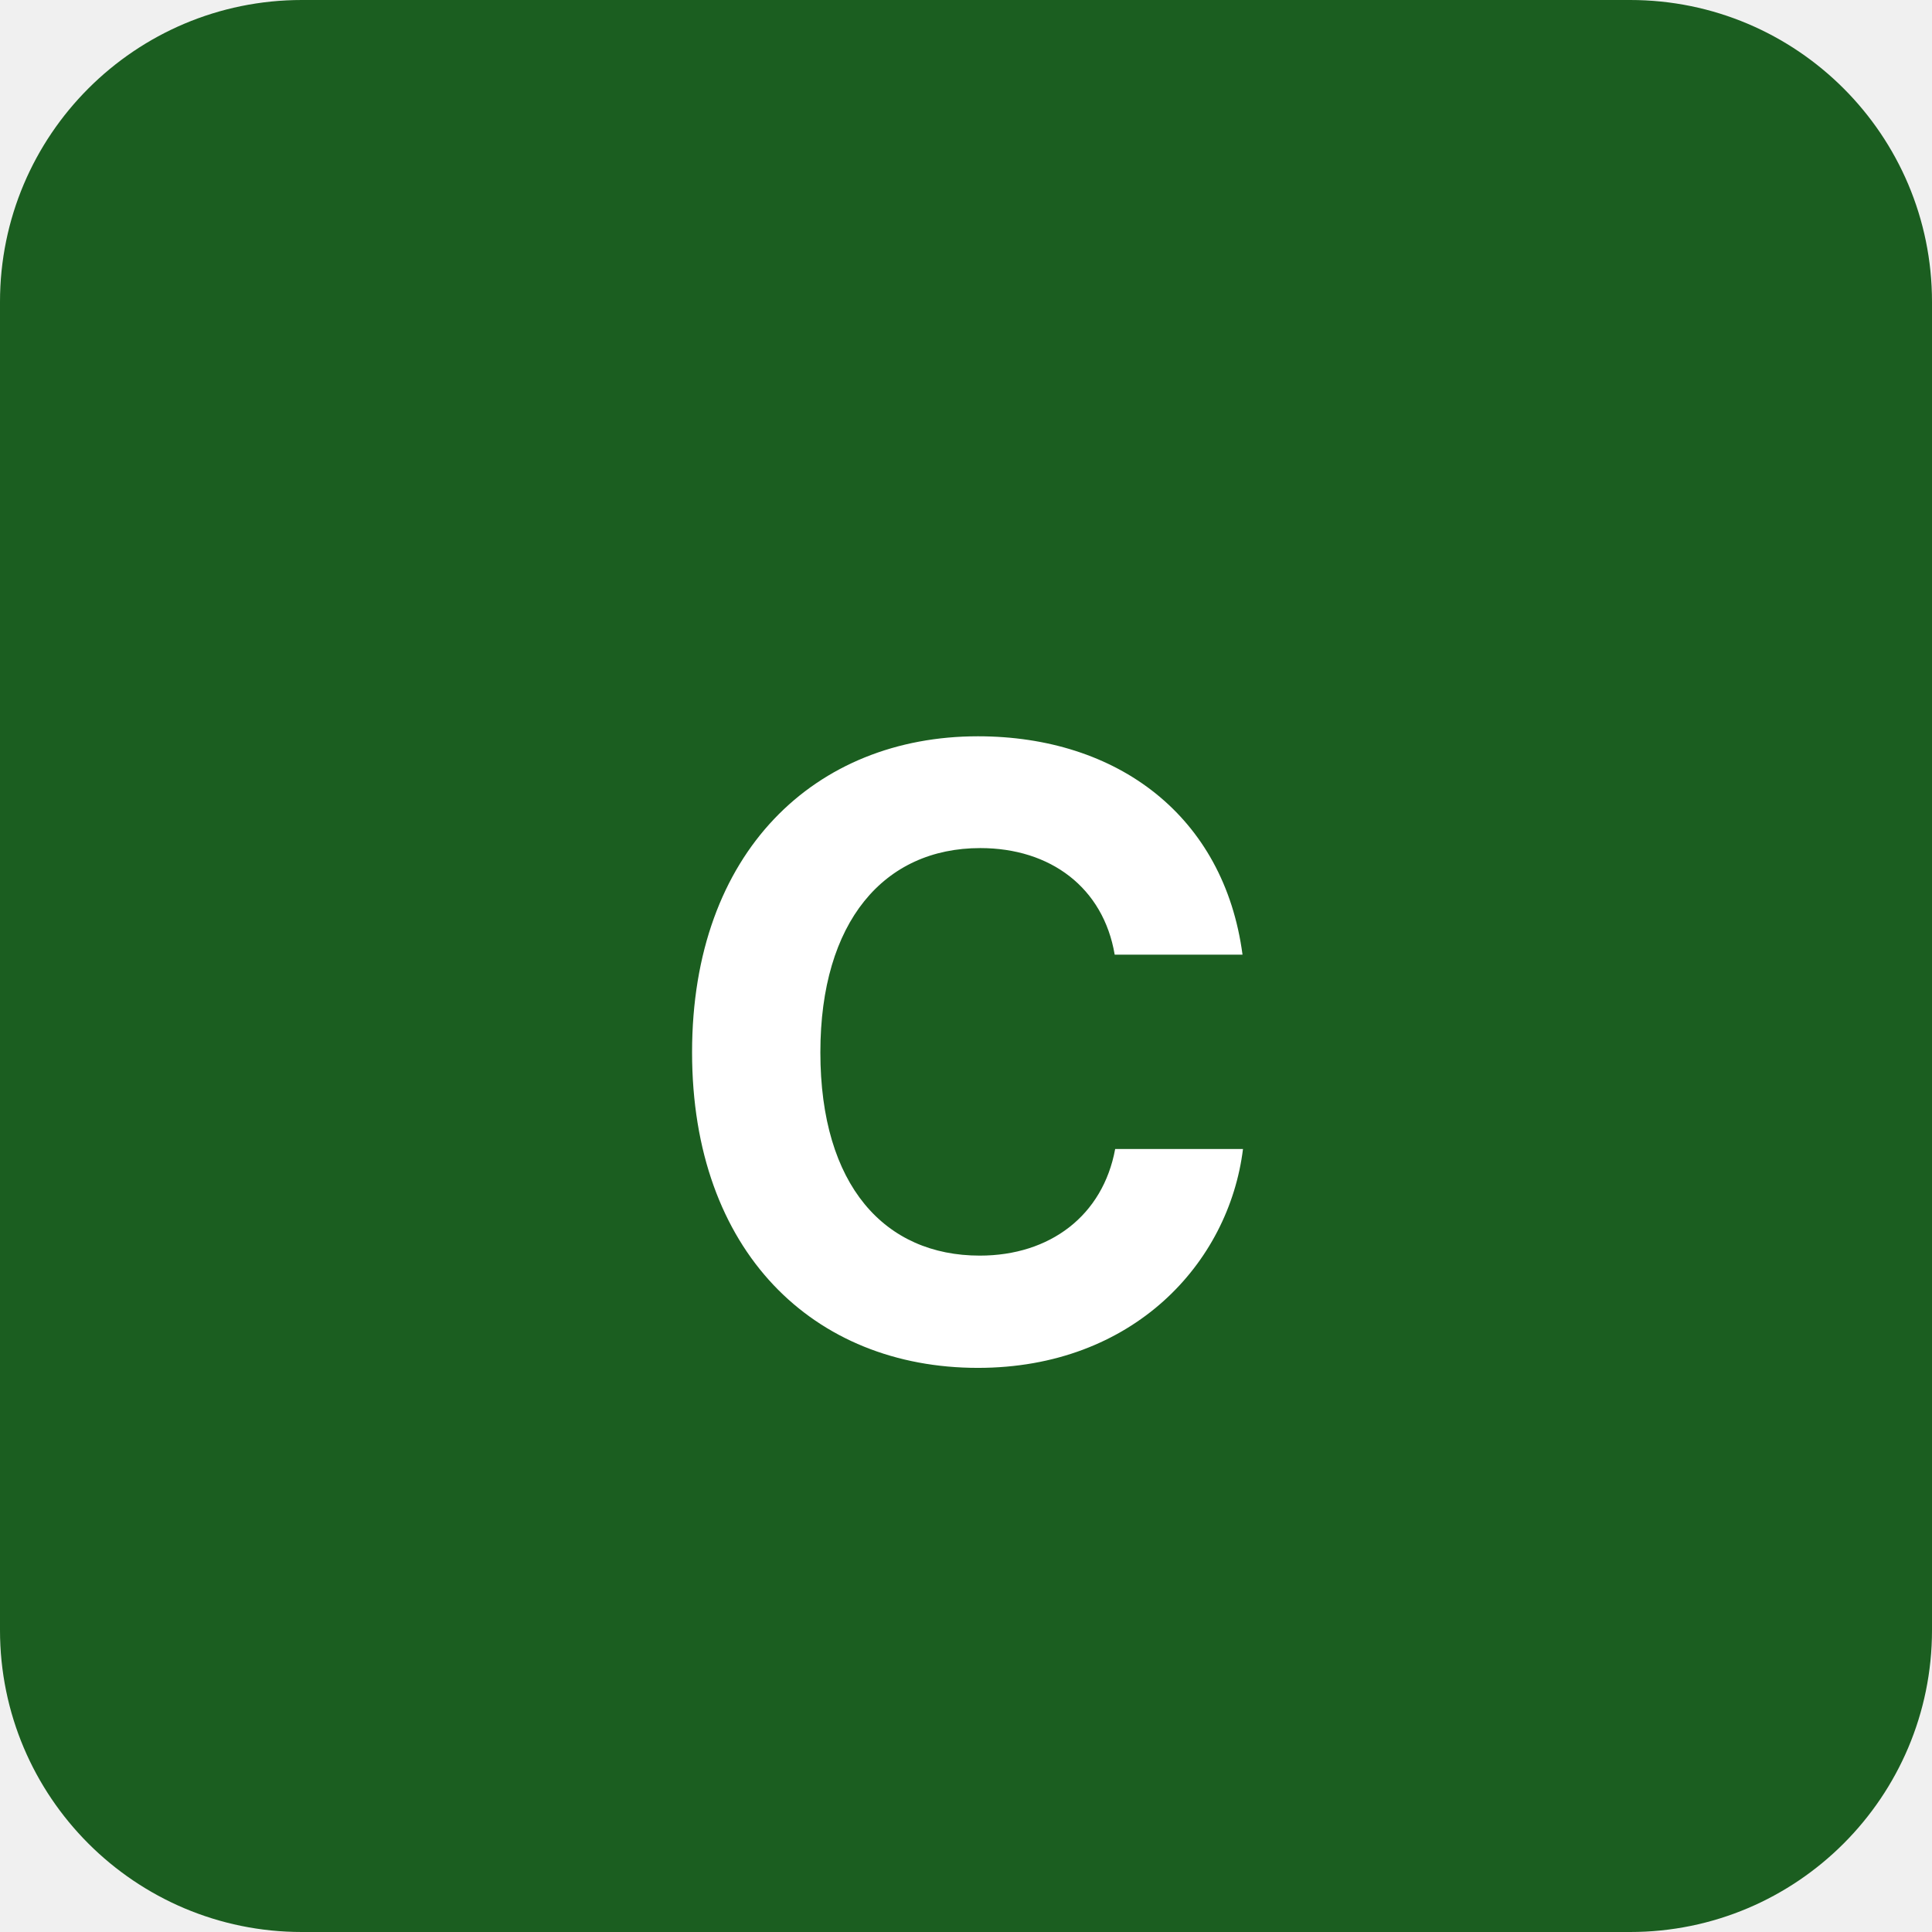
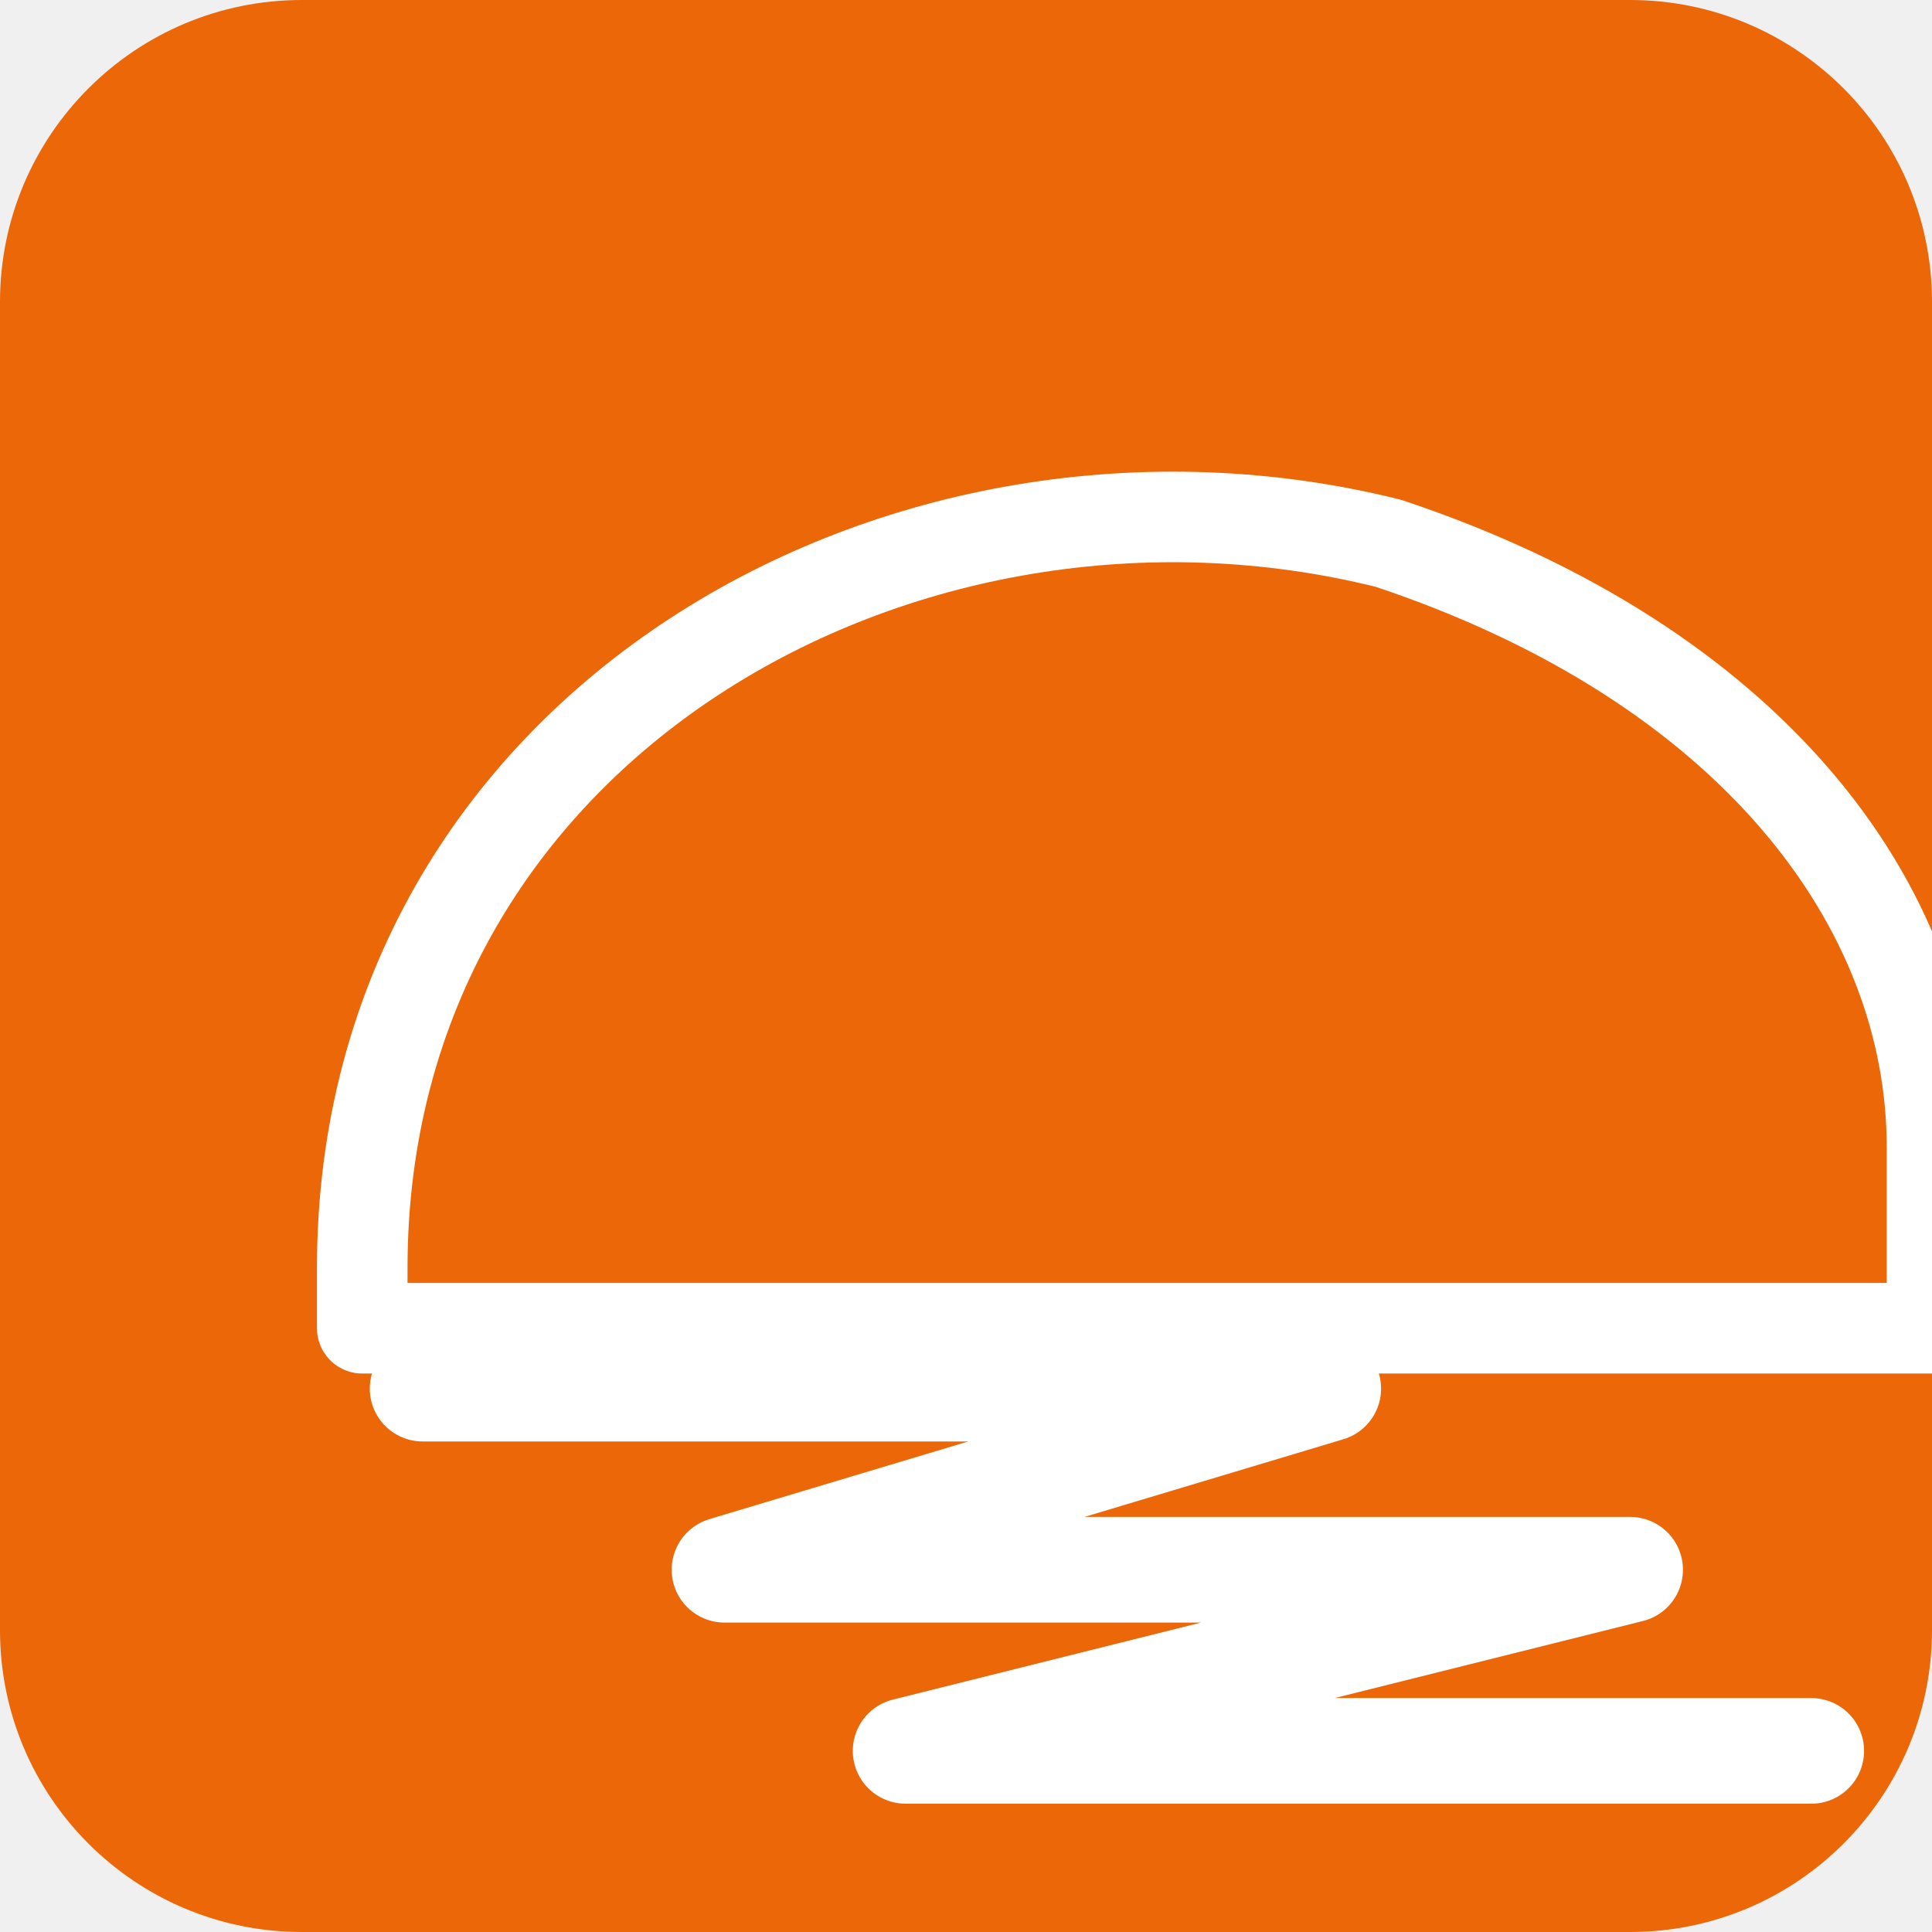
<svg xmlns="http://www.w3.org/2000/svg" viewBox="0 0 64 64">
-   <rect width="64" height="64" rx="10" fill="#1b5e20" />
-   <text x="50%" y="54%" text-anchor="middle" dominant-baseline="middle" font-family="Inter, Arial, sans-serif" font-weight="700" font-size="28" fill="#ffffff">C</text>
+   <rect width="64" height="64" rx="10" fill="#EC6707" />
+   <g transform="translate(8,14)" fill="none" stroke="#FFFFFF" stroke-width="3" stroke-linejoin="round">
+     <path d="M4 28 C4 10 22 0 38 4 C50 8 56 16 56 24 L56 30 L4 30 Z" />
+     <path d="M6 32 L36 32 L16 38 L46 38 L22 44 L52 44" stroke-width="3.5" stroke-linecap="round" />
+   </g>
</svg>
